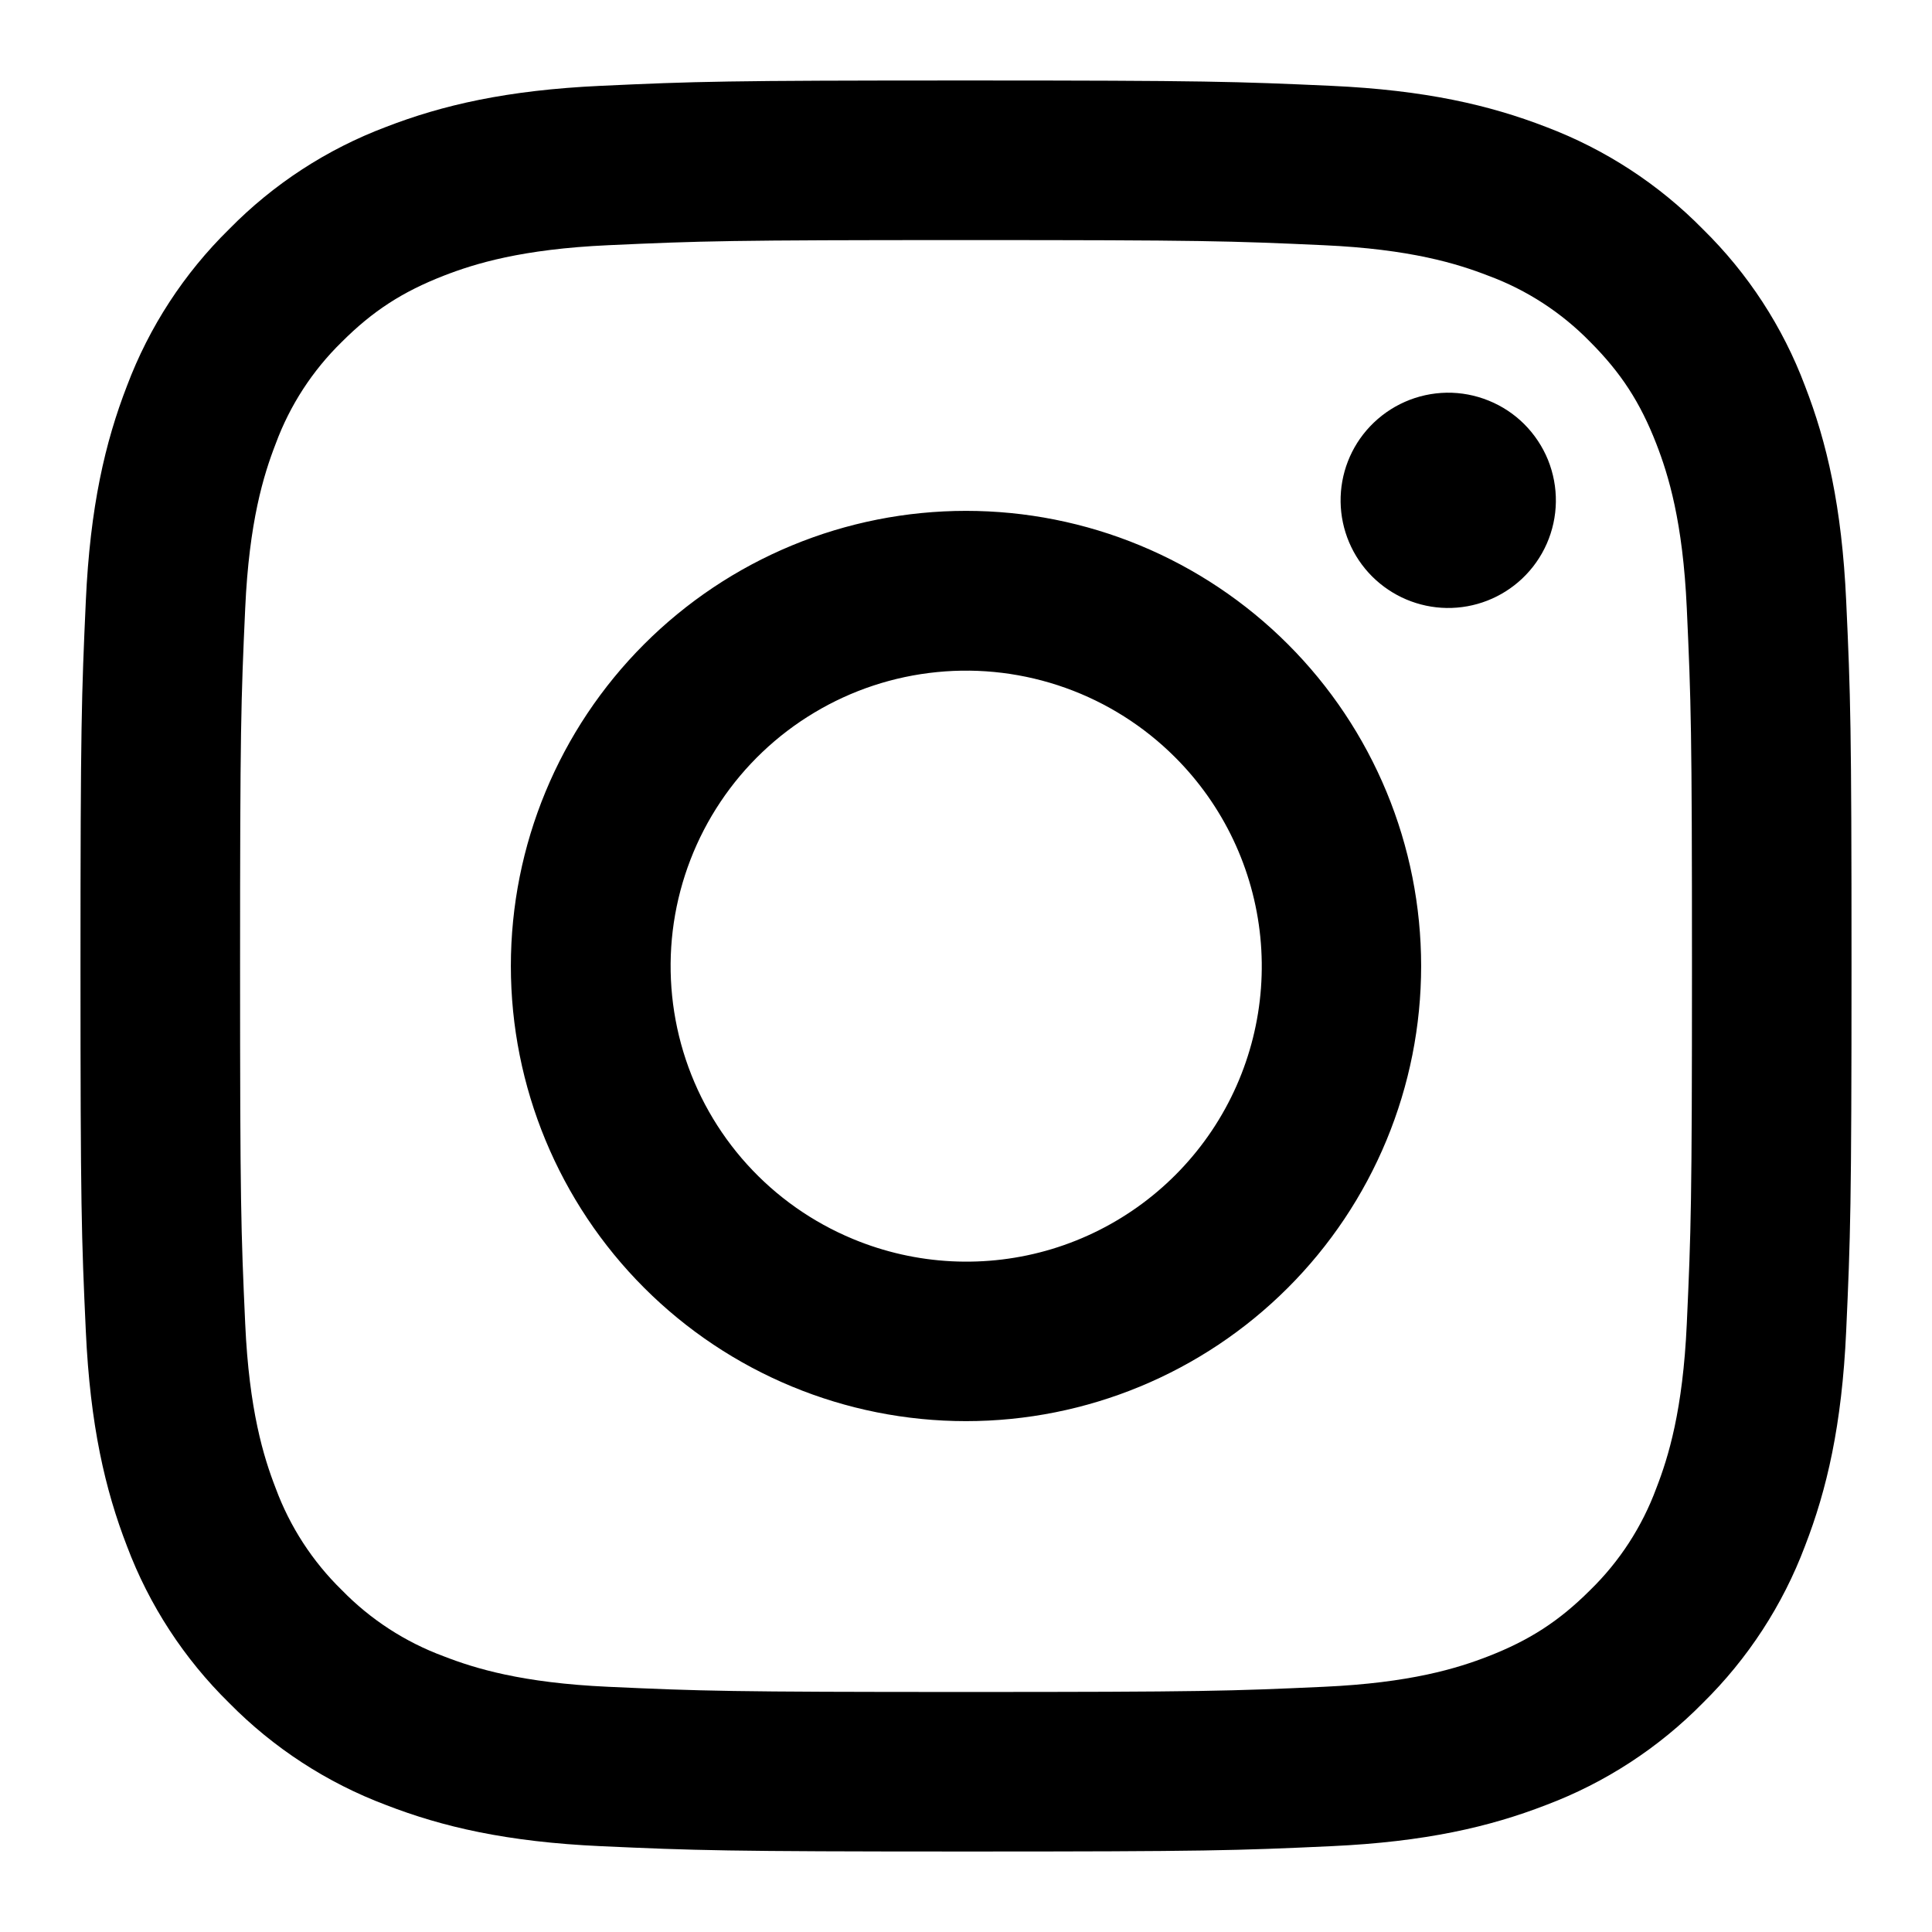
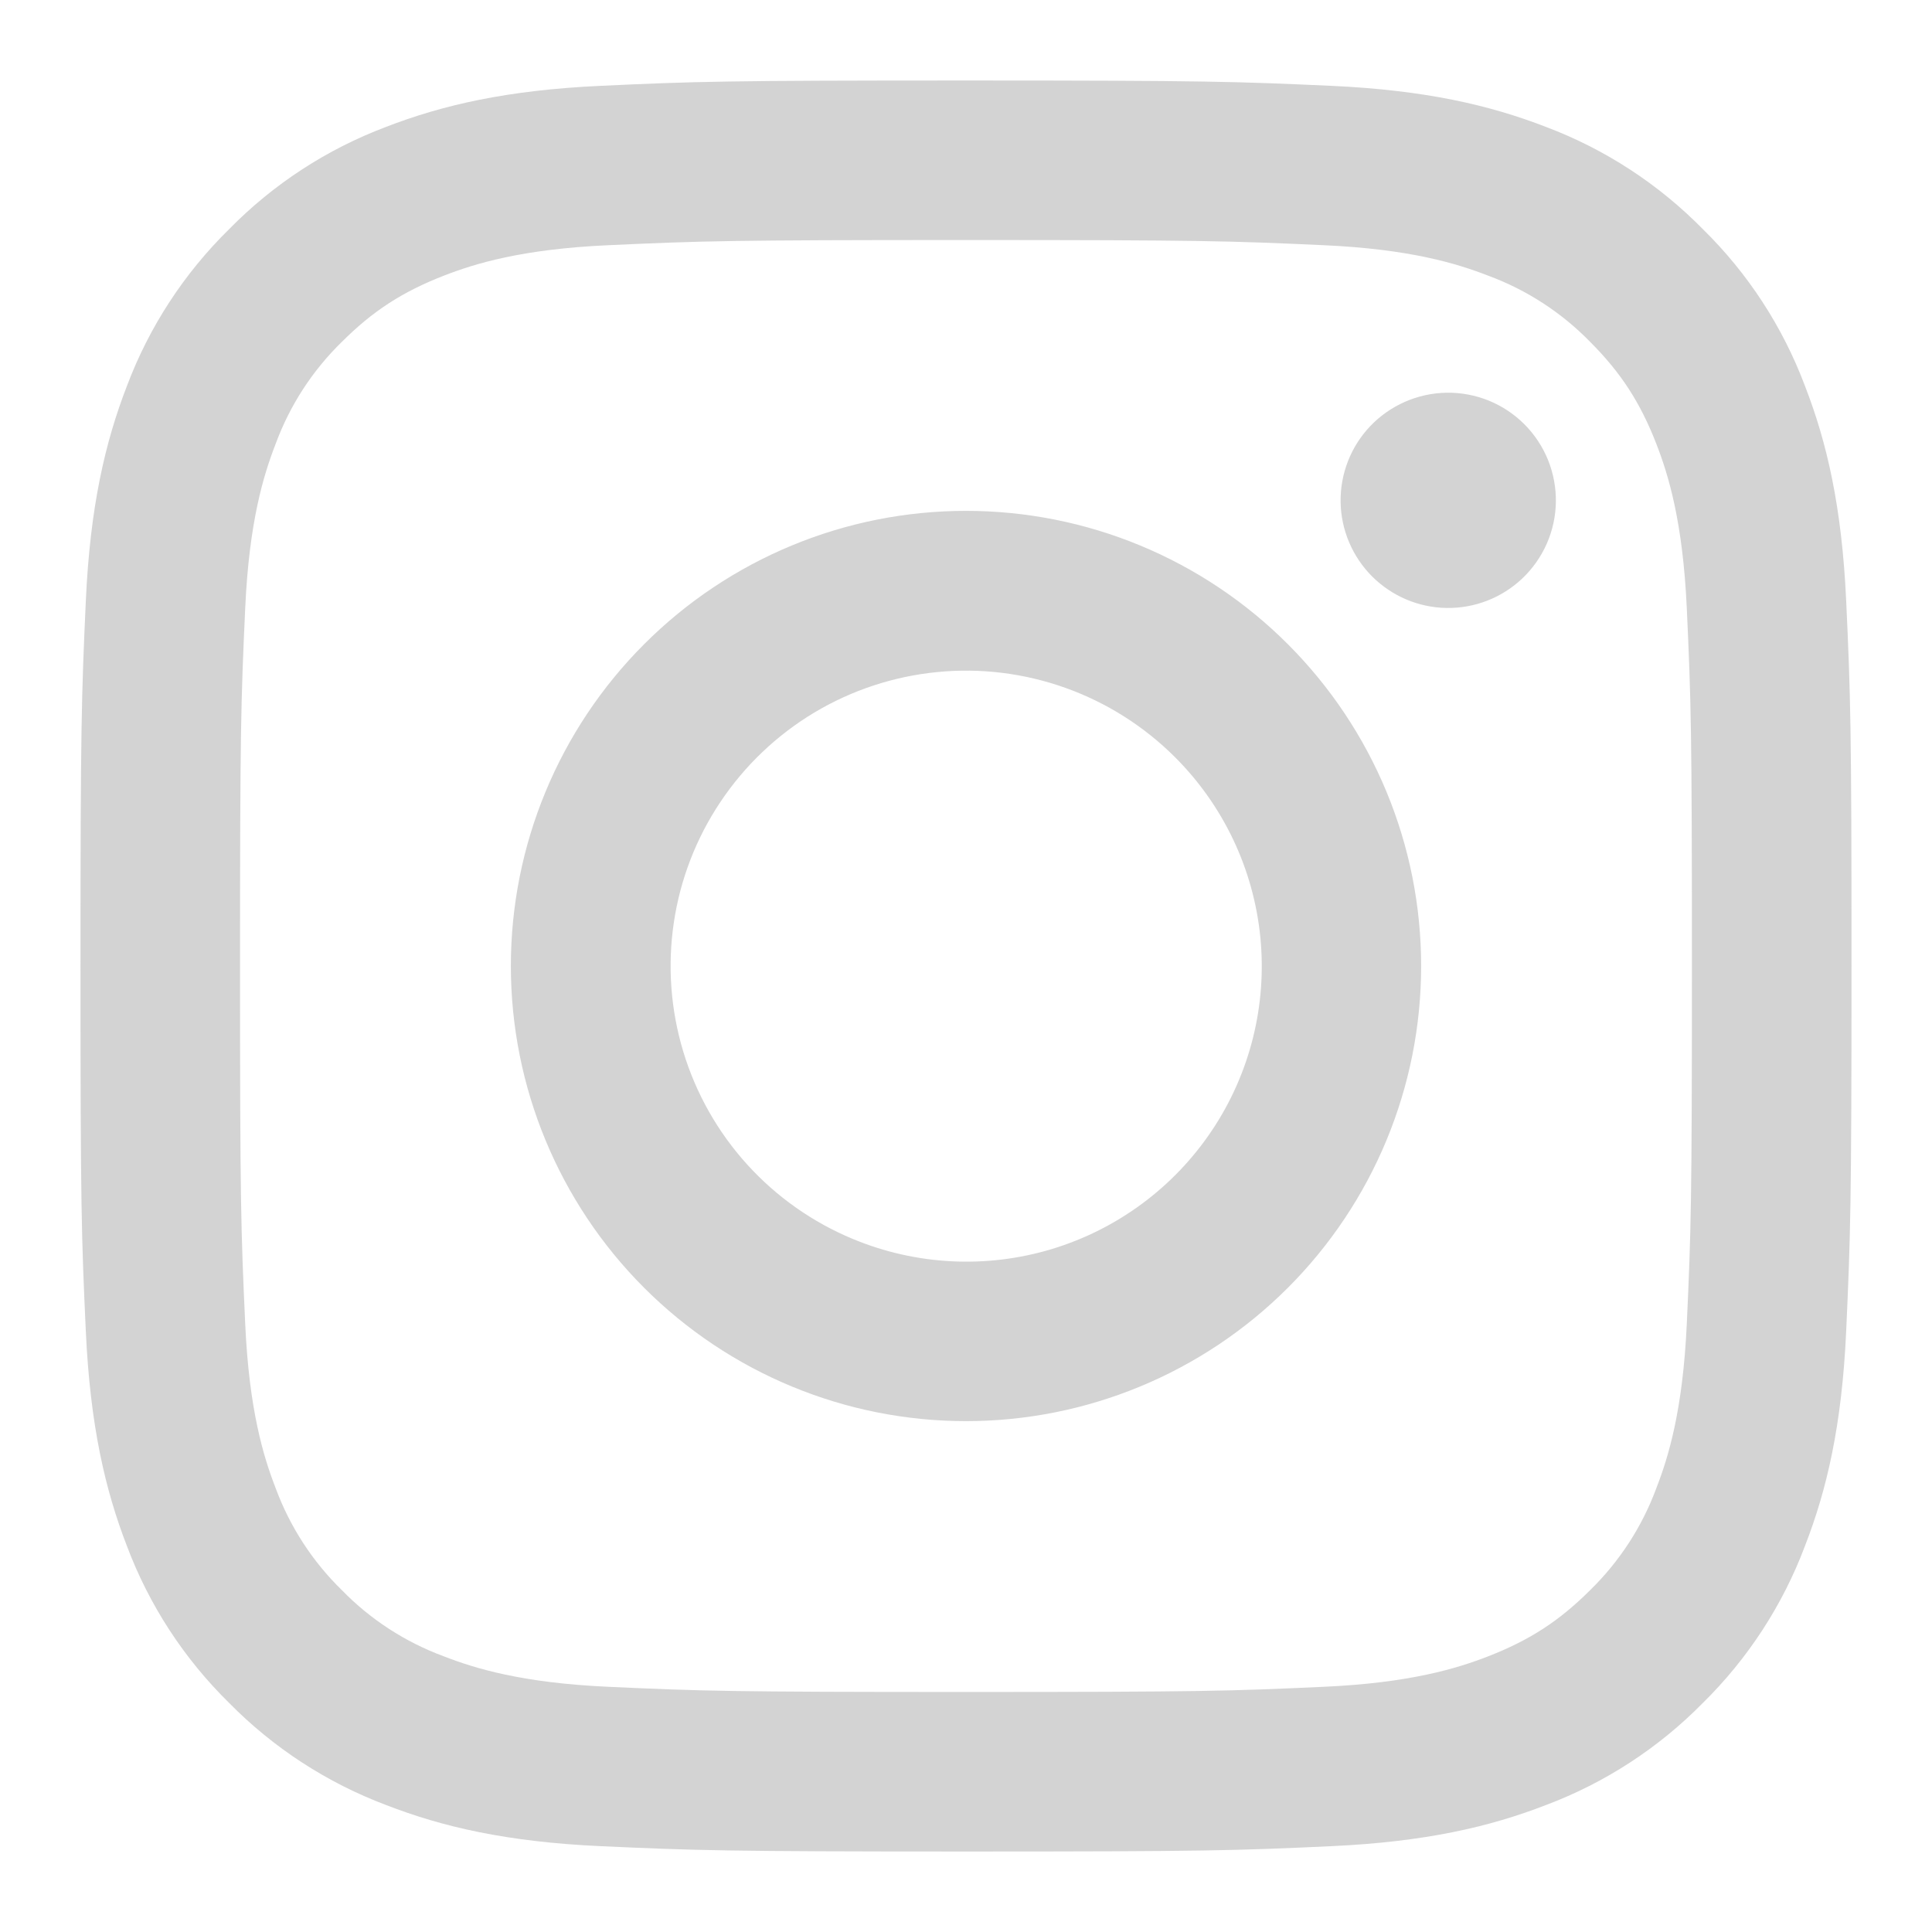
<svg xmlns="http://www.w3.org/2000/svg" width="38" height="38" viewBox="0 0 38 38" fill="none">
-   <path fill-rule="evenodd" clip-rule="evenodd" d="M11.82 1.688C13.677 1.602 14.269 1.583 19 1.583C23.731 1.583 24.323 1.604 26.179 1.688C28.035 1.772 29.301 2.068 30.41 2.497C31.57 2.936 32.623 3.621 33.494 4.508C34.38 5.377 35.065 6.428 35.502 7.591C35.932 8.699 36.227 9.966 36.312 11.818C36.398 13.678 36.417 14.271 36.417 19C36.417 23.731 36.396 24.323 36.312 26.18C36.228 28.033 35.932 29.3 35.502 30.408C35.065 31.57 34.379 32.623 33.494 33.494C32.623 34.38 31.57 35.065 30.41 35.502C29.301 35.932 28.035 36.227 26.182 36.312C24.323 36.398 23.731 36.417 19 36.417C14.269 36.417 13.677 36.396 11.82 36.312C9.967 36.228 8.7 35.932 7.592 35.502C6.43 35.065 5.377 34.379 4.506 33.494C3.62 32.624 2.934 31.572 2.497 30.41C2.068 29.301 1.773 28.035 1.688 26.182C1.602 24.322 1.583 23.73 1.583 19C1.583 14.269 1.604 13.677 1.688 11.821C1.772 9.966 2.068 8.699 2.497 7.591C2.935 6.428 3.621 5.376 4.508 4.506C5.377 3.62 6.429 2.935 7.591 2.497C8.699 2.068 9.966 1.773 11.818 1.688H11.82ZM26.038 4.823C24.201 4.739 23.65 4.722 19 4.722C14.35 4.722 13.799 4.739 11.962 4.823C10.263 4.9 9.342 5.184 8.727 5.423C7.915 5.74 7.334 6.115 6.724 6.724C6.147 7.287 5.702 7.971 5.423 8.727C5.184 9.342 4.9 10.263 4.823 11.962C4.739 13.799 4.722 14.35 4.722 19C4.722 23.65 4.739 24.201 4.823 26.038C4.9 27.737 5.184 28.658 5.423 29.273C5.702 30.028 6.147 30.713 6.724 31.276C7.287 31.854 7.972 32.298 8.727 32.577C9.342 32.816 10.263 33.1 11.962 33.177C13.799 33.261 14.348 33.279 19 33.279C23.652 33.279 24.201 33.261 26.038 33.177C27.737 33.1 28.658 32.816 29.273 32.577C30.085 32.261 30.666 31.885 31.276 31.276C31.854 30.713 32.298 30.028 32.577 29.273C32.816 28.658 33.1 27.737 33.177 26.038C33.261 24.201 33.279 23.65 33.279 19C33.279 14.35 33.261 13.799 33.177 11.962C33.1 10.263 32.816 9.342 32.577 8.727C32.261 7.915 31.885 7.334 31.276 6.724C30.713 6.147 30.029 5.702 29.273 5.423C28.658 5.184 27.737 4.9 26.038 4.823ZM16.776 24.369C18.018 24.886 19.401 24.956 20.689 24.567C21.977 24.177 23.09 23.352 23.838 22.234C24.586 21.115 24.922 19.771 24.789 18.432C24.656 17.093 24.062 15.841 23.109 14.891C22.501 14.284 21.767 13.819 20.958 13.53C20.149 13.241 19.286 13.134 18.431 13.219C17.576 13.303 16.75 13.576 16.014 14.018C15.277 14.459 14.647 15.059 14.17 15.773C13.693 16.487 13.38 17.298 13.253 18.148C13.127 18.998 13.191 19.865 13.44 20.687C13.689 21.509 14.118 22.266 14.694 22.902C15.271 23.539 15.982 24.04 16.776 24.369ZM12.67 12.67C13.501 11.839 14.488 11.179 15.574 10.729C16.66 10.279 17.824 10.048 19 10.048C20.176 10.048 21.34 10.279 22.426 10.729C23.512 11.179 24.499 11.839 25.33 12.67C26.162 13.501 26.821 14.488 27.271 15.574C27.721 16.66 27.952 17.824 27.952 19C27.952 20.176 27.721 21.34 27.271 22.426C26.821 23.512 26.162 24.499 25.33 25.33C23.651 27.009 21.374 27.952 19 27.952C16.626 27.952 14.349 27.009 12.67 25.33C10.991 23.651 10.048 21.374 10.048 19C10.048 16.626 10.991 14.349 12.67 12.67ZM29.938 11.381C30.144 11.187 30.309 10.953 30.423 10.694C30.537 10.435 30.598 10.155 30.602 9.872C30.606 9.589 30.553 9.308 30.447 9.045C30.34 8.783 30.182 8.545 29.982 8.344C29.782 8.144 29.543 7.986 29.281 7.88C29.018 7.773 28.737 7.72 28.454 7.724C28.171 7.729 27.892 7.789 27.632 7.904C27.373 8.018 27.14 8.183 26.945 8.389C26.567 8.789 26.36 9.321 26.368 9.872C26.376 10.423 26.599 10.949 26.988 11.338C27.378 11.727 27.904 11.95 28.454 11.958C29.005 11.966 29.537 11.759 29.938 11.381Z" fill="black" />
+   <path fill-rule="evenodd" clip-rule="evenodd" d="M11.819 1.688C13.677 1.602 14.269 1.583 19 1.583C23.731 1.583 24.323 1.604 26.179 1.688C28.034 1.772 29.301 2.068 30.409 2.497C31.57 2.935 32.623 3.621 33.494 4.508C34.38 5.377 35.064 6.428 35.501 7.59C35.932 8.699 36.227 9.965 36.312 11.818C36.398 13.678 36.417 14.271 36.417 19C36.417 23.731 36.396 24.323 36.312 26.18C36.228 28.033 35.932 29.3 35.501 30.408C35.064 31.57 34.379 32.623 33.494 33.494C32.623 34.38 31.57 35.065 30.409 35.502C29.301 35.932 28.034 36.227 26.182 36.312C24.323 36.398 23.731 36.417 19 36.417C14.269 36.417 13.677 36.396 11.819 36.312C9.967 36.228 8.7 35.932 7.592 35.502C6.43 35.064 5.377 34.379 4.506 33.494C3.62 32.624 2.934 31.572 2.497 30.41C2.068 29.301 1.773 28.035 1.688 26.182C1.602 24.322 1.583 23.729 1.583 19C1.583 14.269 1.604 13.677 1.688 11.821C1.772 9.965 2.068 8.699 2.497 7.59C2.935 6.428 3.621 5.376 4.508 4.506C5.377 3.62 6.429 2.935 7.59 2.497C8.699 2.068 9.965 1.773 11.818 1.688H11.819ZM26.038 4.823C24.201 4.739 23.65 4.721 19 4.721C14.35 4.721 13.799 4.739 11.962 4.823C10.263 4.9 9.342 5.184 8.727 5.423C7.915 5.74 7.334 6.115 6.724 6.724C6.146 7.287 5.702 7.971 5.423 8.727C5.184 9.342 4.9 10.263 4.823 11.962C4.739 13.799 4.721 14.35 4.721 19C4.721 23.65 4.739 24.201 4.823 26.038C4.9 27.737 5.184 28.658 5.423 29.273C5.702 30.028 6.146 30.713 6.724 31.276C7.286 31.854 7.972 32.298 8.727 32.577C9.342 32.816 10.263 33.1 11.962 33.177C13.799 33.261 14.348 33.279 19 33.279C23.652 33.279 24.201 33.261 26.038 33.177C27.737 33.1 28.658 32.816 29.273 32.577C30.085 32.26 30.666 31.885 31.276 31.276C31.853 30.713 32.298 30.028 32.577 29.273C32.816 28.658 33.099 27.737 33.177 26.038C33.261 24.201 33.278 23.65 33.278 19C33.278 14.35 33.261 13.799 33.177 11.962C33.099 10.263 32.816 9.342 32.577 8.727C32.26 7.915 31.885 7.334 31.276 6.724C30.713 6.147 30.029 5.702 29.273 5.423C28.658 5.184 27.737 4.9 26.038 4.823ZM16.775 24.369C18.018 24.886 19.401 24.956 20.689 24.567C21.977 24.177 23.09 23.352 23.838 22.233C24.586 21.115 24.922 19.771 24.789 18.432C24.656 17.093 24.062 15.841 23.109 14.891C22.501 14.284 21.766 13.819 20.957 13.53C20.149 13.241 19.286 13.134 18.431 13.219C17.576 13.303 16.75 13.576 16.013 14.017C15.277 14.459 14.647 15.059 14.17 15.773C13.692 16.487 13.379 17.298 13.253 18.148C13.127 18.998 13.191 19.865 13.44 20.687C13.689 21.509 14.118 22.266 14.694 22.902C15.271 23.539 15.982 24.04 16.775 24.369ZM12.67 12.67C13.501 11.838 14.488 11.179 15.574 10.729C16.66 10.279 17.824 10.048 19 10.048C20.175 10.048 21.34 10.279 22.426 10.729C23.512 11.179 24.499 11.838 25.33 12.67C26.161 13.501 26.821 14.488 27.271 15.574C27.721 16.66 27.952 17.824 27.952 19C27.952 20.176 27.721 21.34 27.271 22.426C26.821 23.512 26.161 24.499 25.33 25.33C23.651 27.009 21.374 27.952 19 27.952C16.626 27.952 14.349 27.009 12.67 25.33C10.991 23.651 10.048 21.374 10.048 19C10.048 16.626 10.991 14.349 12.67 12.67ZM29.938 11.381C30.144 11.187 30.308 10.953 30.423 10.694C30.537 10.435 30.598 10.155 30.602 9.872C30.606 9.589 30.553 9.308 30.447 9.045C30.34 8.783 30.182 8.544 29.982 8.344C29.782 8.144 29.543 7.986 29.281 7.879C29.018 7.773 28.737 7.72 28.454 7.724C28.171 7.729 27.892 7.789 27.632 7.904C27.373 8.018 27.139 8.182 26.945 8.388C26.567 8.789 26.36 9.321 26.368 9.872C26.376 10.423 26.599 10.948 26.988 11.338C27.378 11.727 27.903 11.95 28.454 11.958C29.005 11.966 29.537 11.759 29.938 11.381Z" fill="#D3D3D3" />
</svg>
